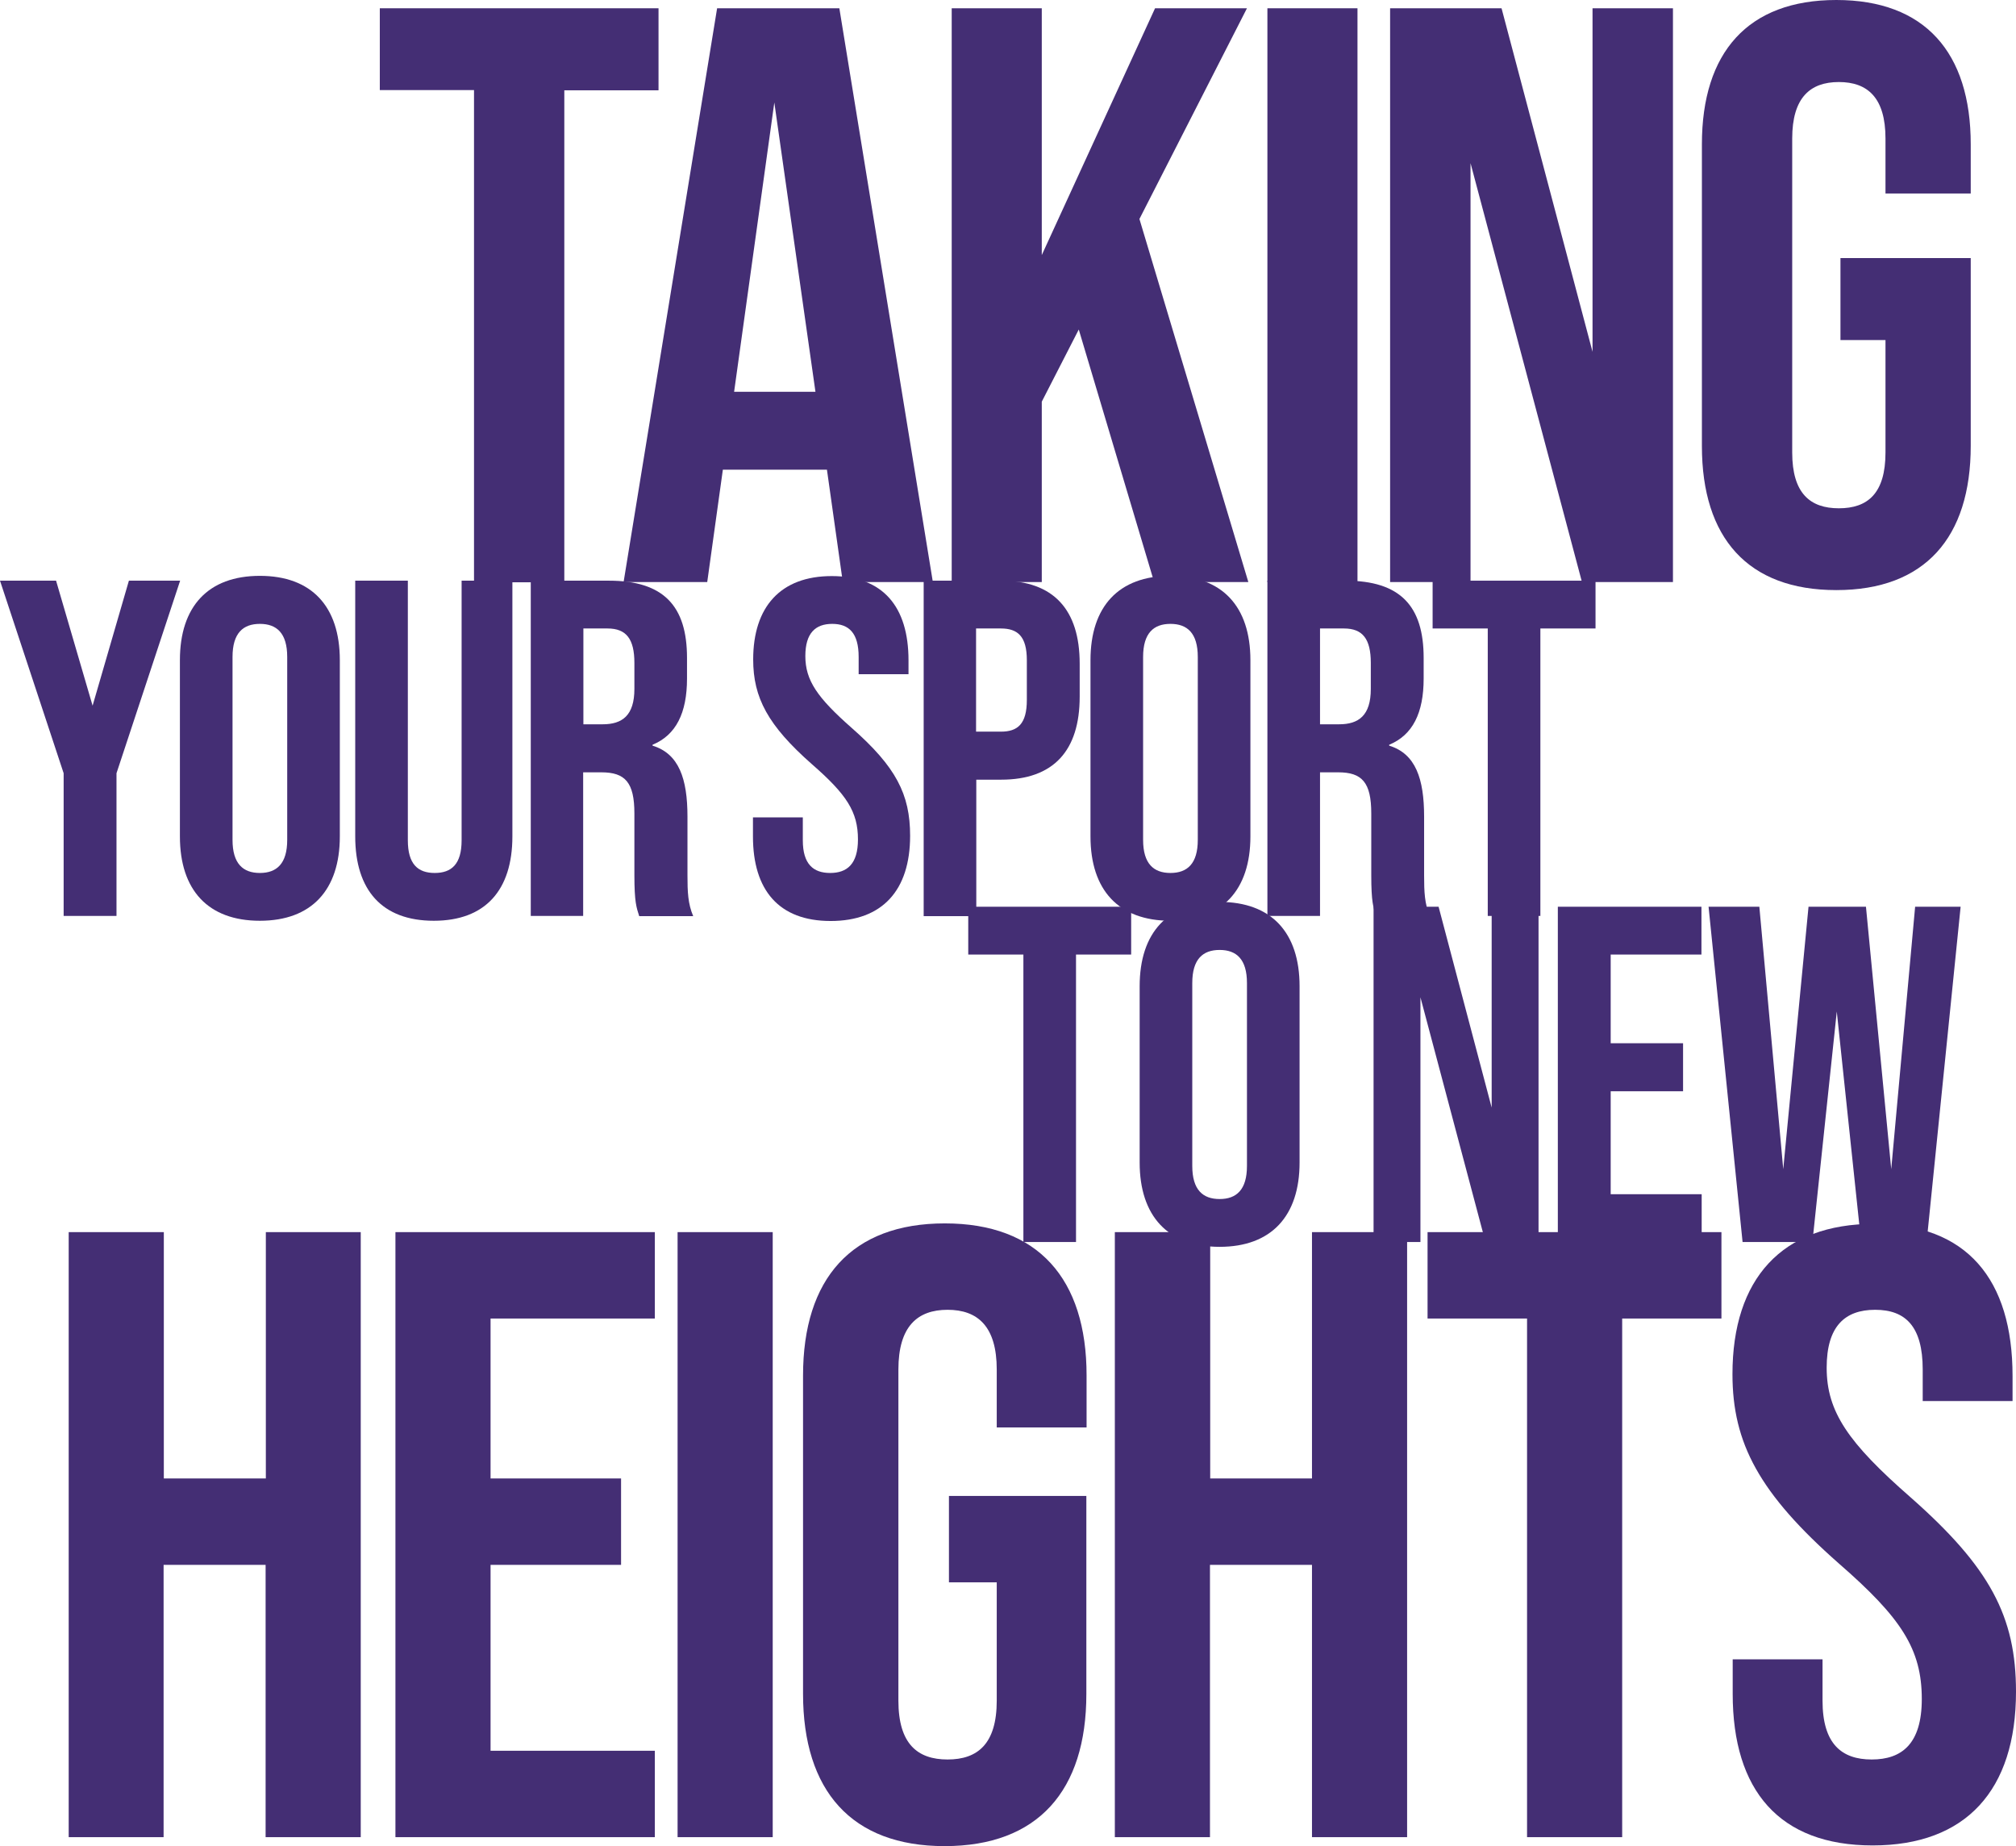
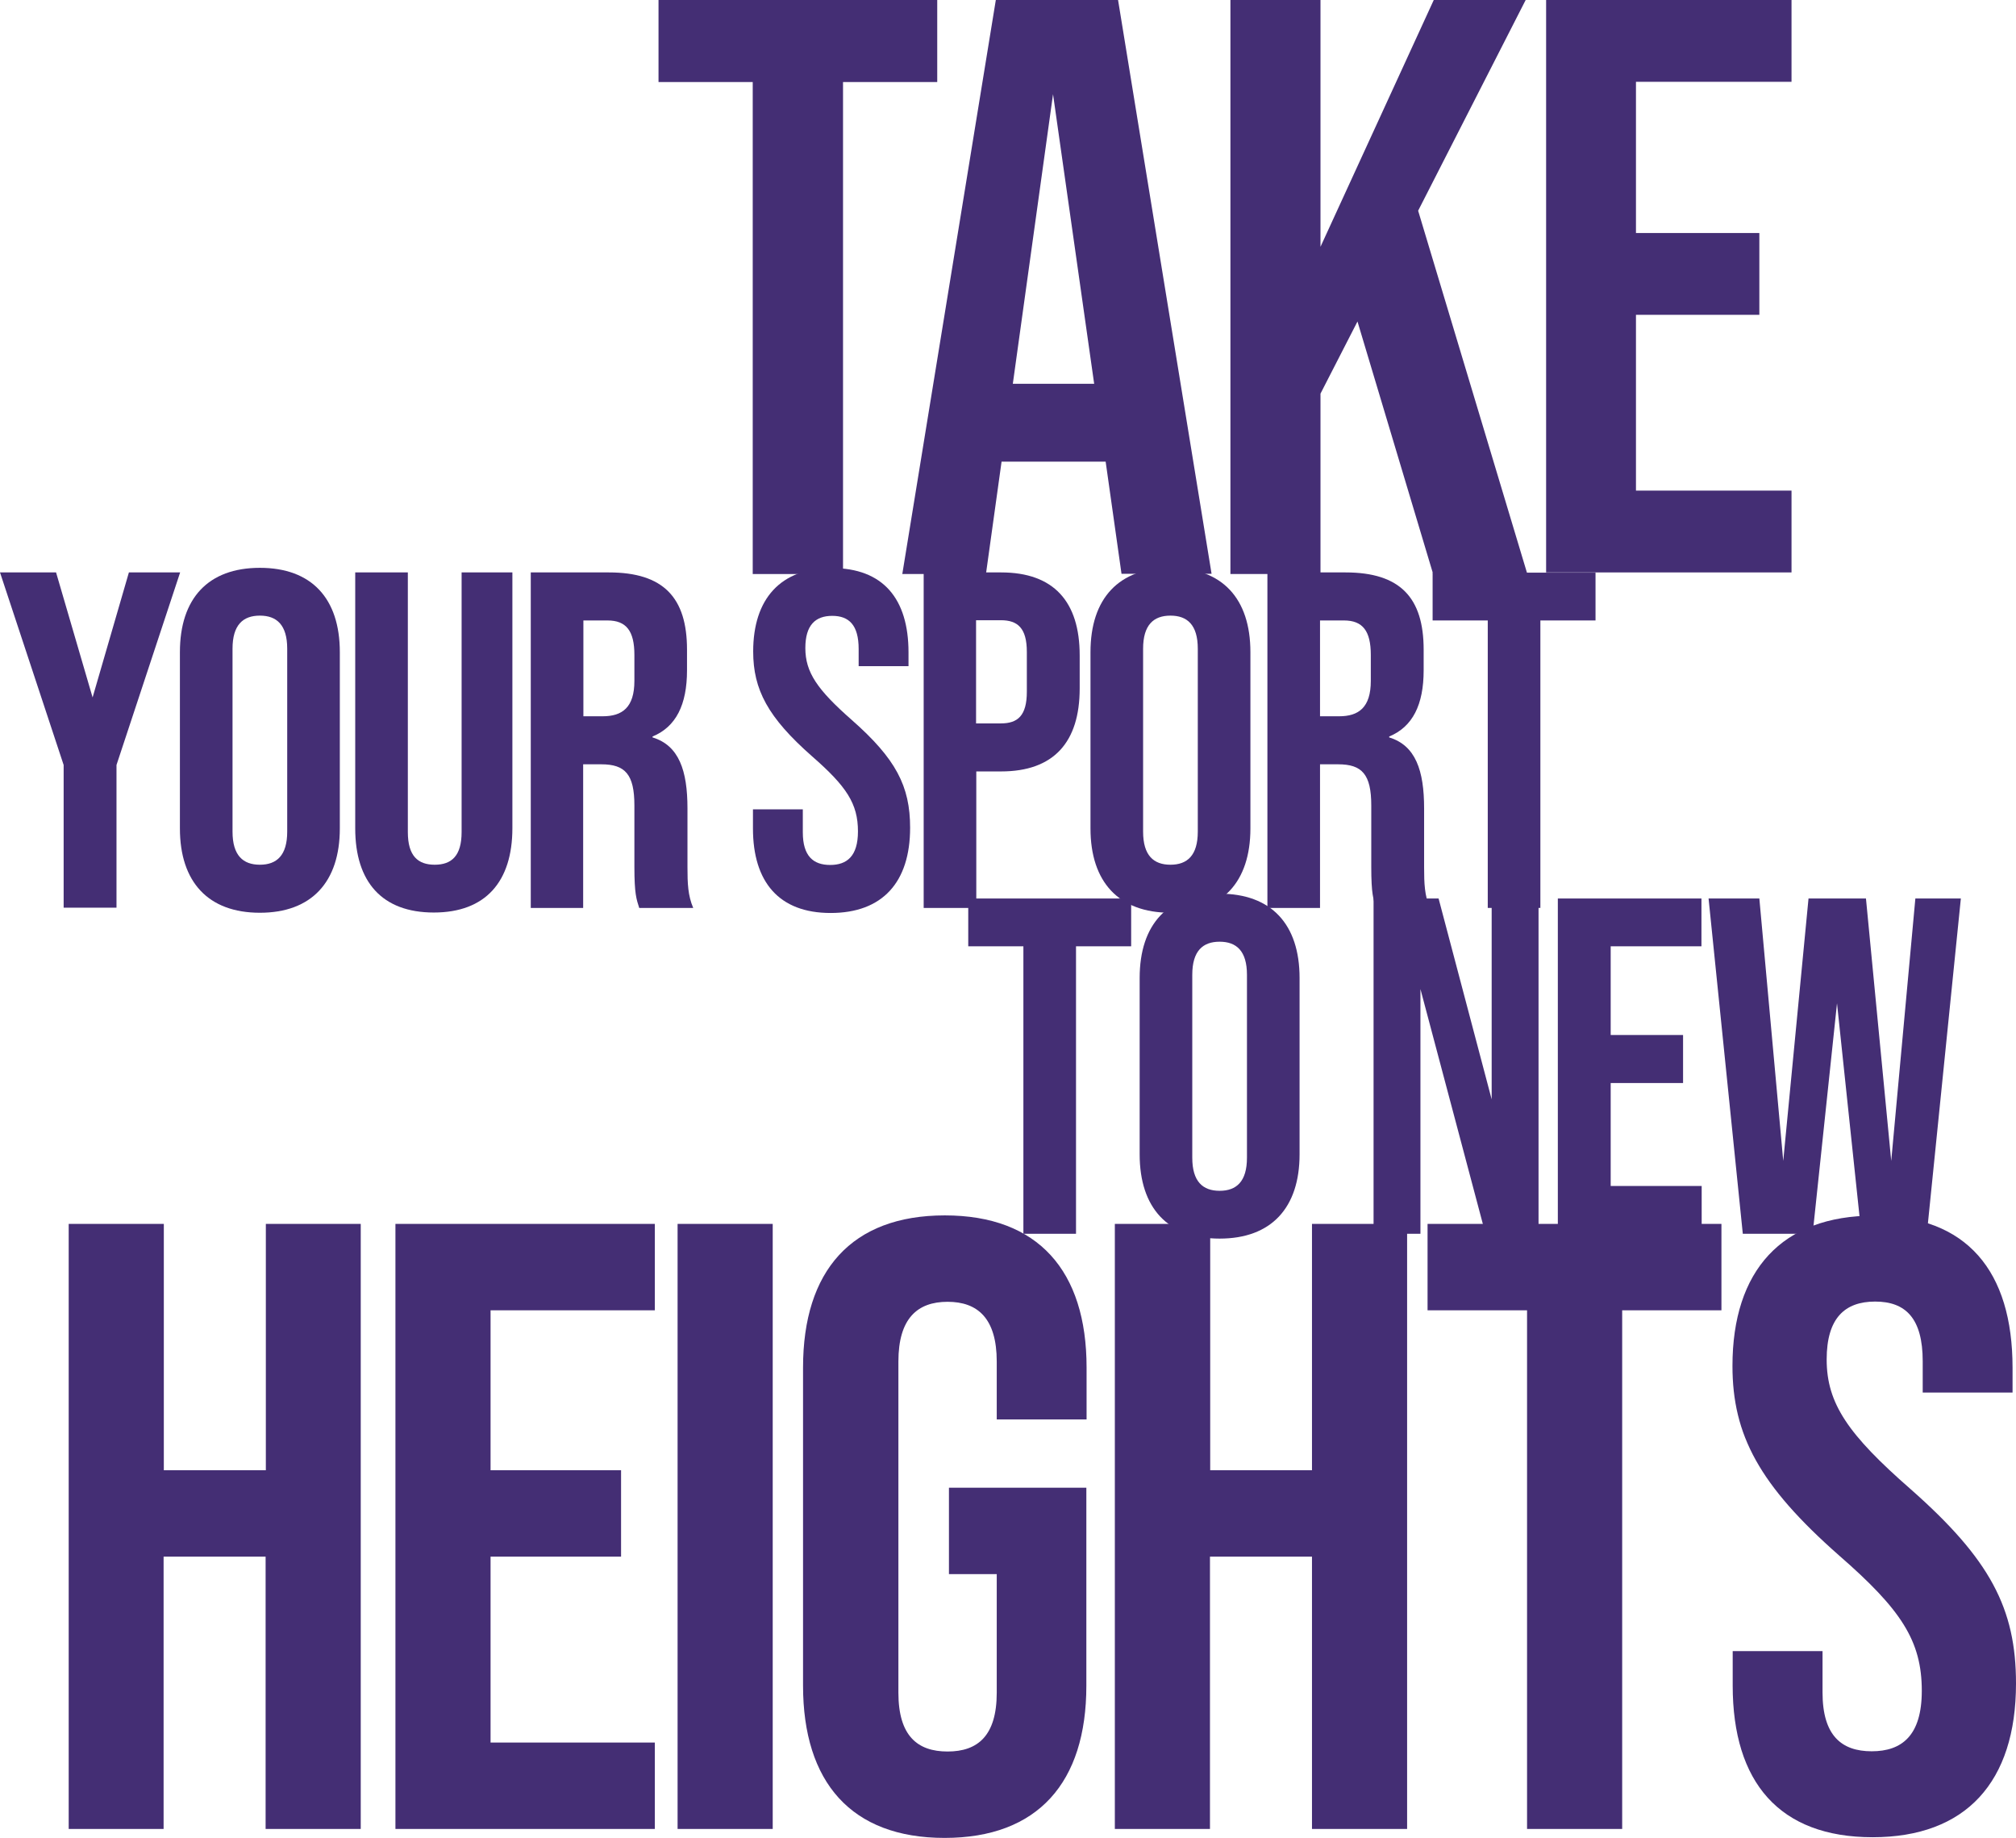
- <svg xmlns="http://www.w3.org/2000/svg" version="1.1" id="Layer_1" x="0px" y="0px" viewBox="0 0 877.4 803.3" style="enable-background:new 0 0 877.4 803.3;" xml:space="preserve">
+ <svg xmlns="http://www.w3.org/2000/svg" version="1.1" id="Layer_1" x="0px" y="0px" viewBox="0 0 877.4 799.7" style="enable-background:new 0 0 877.4 799.7;" xml:space="preserve">
  <style type="text/css">
	.st0{fill:#442E74;}
</style>
  <g id="b35f3f00-e40c-4112-a104-7d91390761fd">
-     <path class="st0" d="M27.7,336.5L0,252.7h24.4l15.9,54.4l15.8-54.4h22.3l-27.7,83.8v62.1H27.7V336.5z" />
-     <path class="st0" d="M78.3,364v-76.7c0-23.4,12.3-36.7,34.8-36.7s34.8,13.3,34.8,36.7V364c0,23.3-12.3,36.7-34.8,36.7   S78.3,387.4,78.3,364z M125,365.5v-79.6c0-10.4-4.6-14.4-11.9-14.4s-11.9,4-11.9,14.4v79.6c0,10.4,4.6,14.4,11.9,14.4   S125,375.9,125,365.5z" />
-     <path class="st0" d="M154.6,364V252.7h22.9v113c0,10.4,4.4,14.2,11.7,14.2s11.7-3.8,11.7-14.2v-113H223V364   c0,23.3-11.7,36.7-34.2,36.7S154.6,387.4,154.6,364z" />
-     <path class="st0" d="M231,252.7h34c23.8,0,34,11,34,33.6v9c0,15-4.8,24.6-15,28.8v0.4c11.5,3.5,15.2,14.4,15.2,30.9v25.6   c0,7.1,0.2,12.3,2.5,17.7h-23.5c-1.2-3.8-2.1-6-2.1-17.9V354c0-13.5-4-17.9-14.4-17.9h-7.9v62.5H231V252.7z M262.3,315.2   c8.5,0,13.8-3.8,13.8-15.4v-11.3c0-10.4-3.5-15-11.7-15h-10.5v41.7L262.3,315.2z" />
-     <path class="st0" d="M327.7,364v-8.3h21.7v10c0,10.4,4.6,14.2,11.9,14.2s12.1-3.8,12.1-14.6c0-12.1-5-19.6-20-32.7   c-19.2-16.9-25.6-29-25.6-45.6c0-22.9,11.9-36.3,34.2-36.3s33.4,13.3,33.4,36.7v6h-21.7v-7.5c0-10.4-4.2-14.4-11.5-14.4   s-11.7,4-11.7,14c0,10.6,5.2,18.1,20.2,31.3c19.2,16.9,25.4,28.8,25.4,46.9c0,23.8-12.1,37.1-34.6,37.1S327.7,387.4,327.7,364z" />
-     <path class="st0" d="M401.9,252.7h33.8c22.9,0,34.2,12.7,34.2,36.1v14.4c0,23.4-11.3,36.1-34.2,36.1h-10.8v59.4h-22.9V252.7z    M435.6,318.4c7.3,0,11.3-3.3,11.3-13.8v-17.3c0-10.4-4-13.8-11.3-13.8h-10.8v44.9H435.6z" />
-     <path class="st0" d="M474.6,364v-76.7c0-23.4,12.3-36.7,34.8-36.7s34.8,13.3,34.8,36.7V364c0,23.3-12.3,36.7-34.8,36.7   S474.6,387.4,474.6,364z M521.3,365.5v-79.6c0-10.4-4.6-14.4-11.9-14.4s-11.9,4-11.9,14.4v79.6c0,10.4,4.6,14.4,11.9,14.4   C516.7,379.9,521.3,375.9,521.3,365.5z" />
-     <path class="st0" d="M551.6,252.7h34c23.8,0,34,11,34,33.6v9c0,15-4.8,24.6-15,28.8v0.4c11.5,3.5,15.2,14.4,15.2,30.9v25.6   c0,7.1,0.2,12.3,2.5,17.7h-23.4c-1.2-3.8-2.1-6-2.1-17.9V354c0-13.5-4-17.9-14.4-17.9h-7.9v62.5h-22.9V252.7z M582.8,315.2   c8.5,0,13.8-3.8,13.8-15.4v-11.3c0-10.4-3.5-15-11.7-15h-10.4v41.7L582.8,315.2z" />
-     <path class="st0" d="M647.5,273.5h-24v-20.8h70.9v20.8h-24v125.1h-22.9V273.5z" />
+     <path class="st0" d="M27.7,332.9L0,249.1h24.4l15.9,54.4l15.8-54.4h22.3l-27.7,83.8v62.1H27.7V332.9z" />
+     <path class="st0" d="M78.3,360.5v-76.7c0-23.4,12.3-36.7,34.8-36.7s34.8,13.3,34.8,36.7v76.7c0,23.3-12.3,36.7-34.8,36.7   S78.3,383.8,78.3,360.5z M125,361.9v-79.6c0-10.4-4.6-14.4-11.9-14.4s-11.9,4-11.9,14.4v79.6c0,10.4,4.6,14.4,11.9,14.4   S125,372.3,125,361.9z" />
+     <path class="st0" d="M154.6,360.5V249.1h22.9v113c0,10.4,4.4,14.2,11.7,14.2s11.7-3.8,11.7-14.2v-113H223v111.3   c0,23.3-11.7,36.7-34.2,36.7S154.6,383.8,154.6,360.5z" />
+     <path class="st0" d="M231,249.1h34c23.8,0,34,11,34,33.6v9c0,15-4.8,24.6-15,28.8v0.4c11.5,3.5,15.2,14.4,15.2,30.9v25.6   c0,7.1,0.2,12.3,2.5,17.7h-23.5c-1.2-3.8-2.1-6-2.1-17.9v-26.7c0-13.5-4-17.9-14.4-17.9h-7.9v62.5H231V249.1z M262.3,311.7   c8.5,0,13.8-3.8,13.8-15.4V285c0-10.4-3.5-15-11.7-15h-10.5v41.7L262.3,311.7z" />
+     <path class="st0" d="M327.7,360.5v-8.3h21.7v10c0,10.4,4.6,14.2,11.9,14.2s12.1-3.8,12.1-14.6c0-12.1-5-19.6-20-32.7   c-19.2-16.9-25.6-29-25.6-45.6c0-22.9,11.9-36.3,34.2-36.3s33.4,13.3,33.4,36.7v6h-21.7v-7.5c0-10.4-4.2-14.4-11.5-14.4   s-11.7,4-11.7,14c0,10.6,5.2,18.1,20.2,31.3c19.2,16.9,25.4,28.8,25.4,46.9c0,23.8-12.1,37.1-34.6,37.1S327.7,383.8,327.7,360.5z" />
+     <path class="st0" d="M401.9,249.1h33.8c22.9,0,34.2,12.7,34.2,36.1v14.4c0,23.4-11.3,36.1-34.2,36.1h-10.8v59.4h-22.9V249.1z    M435.6,314.8c7.3,0,11.3-3.3,11.3-13.8v-17.3c0-10.4-4-13.8-11.3-13.8h-10.8v44.9H435.6z" />
+     <path class="st0" d="M474.6,360.5v-76.7c0-23.4,12.3-36.7,34.8-36.7s34.8,13.3,34.8,36.7v76.7c0,23.3-12.3,36.7-34.8,36.7   S474.6,383.8,474.6,360.5z M521.3,361.9v-79.6c0-10.4-4.6-14.4-11.9-14.4s-11.9,4-11.9,14.4v79.6c0,10.4,4.6,14.4,11.9,14.4   C516.7,376.3,521.3,372.3,521.3,361.9z" />
+     <path class="st0" d="M551.6,249.1h34c23.8,0,34,11,34,33.6v9c0,15-4.8,24.6-15,28.8v0.4c11.5,3.5,15.2,14.4,15.2,30.9v25.6   c0,7.1,0.2,12.3,2.5,17.7h-23.4c-1.2-3.8-2.1-6-2.1-17.9v-26.7c0-13.5-4-17.9-14.4-17.9h-7.9v62.5h-22.9V249.1z M582.8,311.7   c8.5,0,13.8-3.8,13.8-15.4V285c0-10.4-3.5-15-11.7-15h-10.4v41.7L582.8,311.7z" />
+     <path class="st0" d="M647.5,270h-24v-20.8h70.9V270h-24v125.1h-22.9V270z" />
  </g>
-   <path class="st0" d="M206.3,39.2h-41V3.6h121.3v35.7h-41v214.1h-39.3V39.2z" />
-   <path class="st0" d="M359.9,204.4h-45.3l-6.8,48.9h-36.4L312.1,3.6h53.2l40.7,249.7h-39.2L359.9,204.4z M354.9,170.5L337,44.6  l-17.5,125.9L354.9,170.5z" />
-   <path class="st0" d="M469.5,143.4l-16.1,31.4v78.5h-39.2V3.6h39.2V111L502.7,3.6h40l-46.8,91.7l47.4,158h-41L469.5,143.4z" />
-   <path class="st0" d="M551.6,3.6h39.2v249.7h-39.2V3.6z" />
-   <path class="st0" d="M605,3.6h48.5l39.6,149.5V3.6h35v249.7h-39.6L640,71v182.3h-35V3.6z" />
-   <path class="st0" d="M740.7,194.1V62.8c0-40,20-62.8,58.5-62.8s58.5,22.8,58.5,62.8v21.4h-37.1V60.3c0-17.8-7.8-24.6-20.3-24.6  S780,42.5,780,60.3v136.6c0,17.8,7.8,24.3,20.3,24.3s20.3-6.4,20.3-24.3v-48.9H801v-35.7h56.7v81.7c0,40-20,62.8-58.5,62.8  S740.7,234.1,740.7,194.1z" />
-   <path class="st0" d="M445.4,415.4h-24v-20.8h70.9v20.8h-24v125.1h-22.9V415.4z" />
-   <path class="st0" d="M496,505.9v-76.7c0-23.4,12.3-36.7,34.8-36.7s34.8,13.3,34.8,36.7v76.7c0,23.3-12.3,36.7-34.8,36.7  S496,529.2,496,505.9z M542.7,507.4v-79.6c0-10.4-4.6-14.4-11.9-14.4s-11.9,4-11.9,14.4v79.6c0,10.4,4.6,14.4,11.9,14.4  S542.7,517.8,542.7,507.4L542.7,507.4z" />
-   <path class="st0" d="M597.7,394.6h28.4l23.1,87.4v-87.4h20.4v145.9h-23.1L618.2,434v106.5h-20.4V394.6z" />
-   <path class="st0" d="M678,394.6h62.5v20.8H701V454h31.5v20.9H701v44.8h39.6v20.8H678V394.6z" />
-   <path class="st0" d="M743.6,394.6h22.1l10.4,114.2l11-114.2h25l11,114.2l10.4-114.2h19.8l-14.8,145.9h-28.5l-10.6-100.3l-10.6,100.3  h-30.4L743.6,394.6z" />
-   <path class="st0" d="M29.9,536.2h41.4v107.2h44.4V536.2H157v263.3h-41.4V681H71.2v118.5H29.9V536.2z" />
-   <path class="st0" d="M172.1,536.2H285v37.6h-71.5v69.6h56.8V681h-56.8v80.9H285v37.6H172.1V536.2z" />
-   <path class="st0" d="M294.9,536.2h41.4v263.3h-41.4V536.2z" />
-   <path class="st0" d="M349.5,737.1V598.6c0-42.1,21.1-66.2,61.7-66.2s61.7,24.1,61.7,66.2v22.6h-39.1V596c0-18.8-8.3-26-21.4-26  s-21.4,7.2-21.4,26v144.1c0,18.8,8.3,25.6,21.4,25.6s21.4-6.8,21.4-25.6v-51.5H413v-37.6h59.8v86.2c0,42.1-21.1,66.2-61.7,66.2  S349.5,779.2,349.5,737.1z" />
-   <path class="st0" d="M485.3,536.2h41.4v107.2H571V536.2h41.4v263.3H571V681h-44.4v118.5h-41.4V536.2z" />
-   <path class="st0" d="M664.5,573.8h-43.2v-37.6h127.9v37.6h-43.2v225.7h-41.4V573.8z" />
-   <path class="st0" d="M754.1,737.1v-15h39.1v18c0,18.8,8.3,25.6,21.4,25.6s21.8-6.8,21.8-26.3c0-21.8-9-35.4-36.1-59  c-34.6-30.5-46.3-52.3-46.3-82.4c0-41.4,21.4-65.4,61.7-65.4s60.2,24.1,60.2,66.2v10.9h-39.1V596c0-18.8-7.5-26-20.7-26  s-21.1,7.2-21.1,25.2c0,19.2,9.4,32.7,36.5,56.4c34.6,30.5,45.9,51.9,45.9,84.6c0,42.9-21.8,66.9-62.4,66.9S754.1,779.2,754.1,737.1  z" />
+   <path class="st0" d="M327.6,35.7h-41V0h121.3v35.7h-41v214.1h-39.3V35.7z" />
+   <path class="st0" d="M481.2,200.9h-45.3l-6.8,48.9h-36.4L433.4,0h53.2l40.7,249.7h-39.2L481.2,200.9z M476.2,167L458.3,41L440.8,167  L476.2,167z" />
+   <path class="st0" d="M590.8,139.9l-16.1,31.4v78.5h-39.2V0h39.2v107.4L624,0h40l-46.8,91.7l47.5,158h-41L590.8,139.9z" />
+   <path class="st0" d="M445.4,411.8h-24V391h70.9v20.8h-24v125.1h-22.9V411.8z" />
+   <path class="st0" d="M496,502.3v-76.7c0-23.4,12.3-36.7,34.8-36.7s34.8,13.3,34.8,36.7v76.7c0,23.3-12.3,36.7-34.8,36.7  S496,525.7,496,502.3z M542.7,503.8v-79.6c0-10.4-4.6-14.4-11.9-14.4s-11.9,4-11.9,14.4v79.6c0,10.4,4.6,14.4,11.9,14.4  S542.7,514.2,542.7,503.8L542.7,503.8z" />
+   <path class="st0" d="M597.7,391h28.4l23.1,87.4V391h20.4v145.9h-23.1l-28.3-106.5v106.5h-20.4V391z" />
+   <path class="st0" d="M678,391h62.5v20.8H701v38.6h31.5v20.9H701v44.8h39.6v20.8H678V391z" />
+   <path class="st0" d="M743.6,391h22.1l10.4,114.2l11-114.2h25l11,114.2L833.6,391h19.8l-14.8,145.9h-28.5l-10.6-100.3l-10.6,100.3  h-30.4L743.6,391z" />
+   <path class="st0" d="M29.9,532.6h41.4v107.2h44.4V532.6H157v263.3h-41.4V677.4H71.2v118.5H29.9V532.6z" />
+   <path class="st0" d="M172.1,532.6H285v37.6h-71.5v69.6h56.8v37.6h-56.8v80.9H285v37.6H172.1V532.6z" />
+   <path class="st0" d="M672.9,0h106.8v35.6H712v65.8h53.7V137H712v76.5h67.7v35.6H672.9V0z" />
+   <path class="st0" d="M294.9,532.6h41.4v263.3h-41.4V532.6z" />
+   <path class="st0" d="M349.5,733.5V595.1c0-42.1,21.1-66.2,61.7-66.2s61.7,24.1,61.7,66.2v22.6h-39.1v-25.2c0-18.8-8.3-26-21.4-26  s-21.4,7.2-21.4,26v144.1c0,18.8,8.3,25.6,21.4,25.6s21.4-6.8,21.4-25.6V685H413v-37.6h59.8v86.2c0,42.1-21.1,66.2-61.7,66.2  S349.5,775.6,349.5,733.5z" />
+   <path class="st0" d="M485.3,532.6h41.4v107.2H571V532.6h41.4v263.3H571V677.4h-44.4v118.5h-41.4V532.6z" />
+   <path class="st0" d="M664.5,570.2h-43.2v-37.6h127.9v37.6h-43.2v225.7h-41.4V570.2z" />
+   <path class="st0" d="M754.1,733.5v-15h39.1v18c0,18.8,8.3,25.6,21.4,25.6s21.8-6.8,21.8-26.3c0-21.8-9-35.4-36.1-59  c-34.6-30.5-46.3-52.3-46.3-82.4c0-41.4,21.4-65.4,61.7-65.4s60.2,24.1,60.2,66.2V606h-39.1v-13.6c0-18.8-7.5-26-20.7-26  s-21.1,7.2-21.1,25.2c0,19.2,9.4,32.7,36.5,56.4c34.6,30.5,45.9,51.9,45.9,84.6c0,42.9-21.8,66.9-62.4,66.9S754.1,775.6,754.1,733.5  z" />
</svg>
